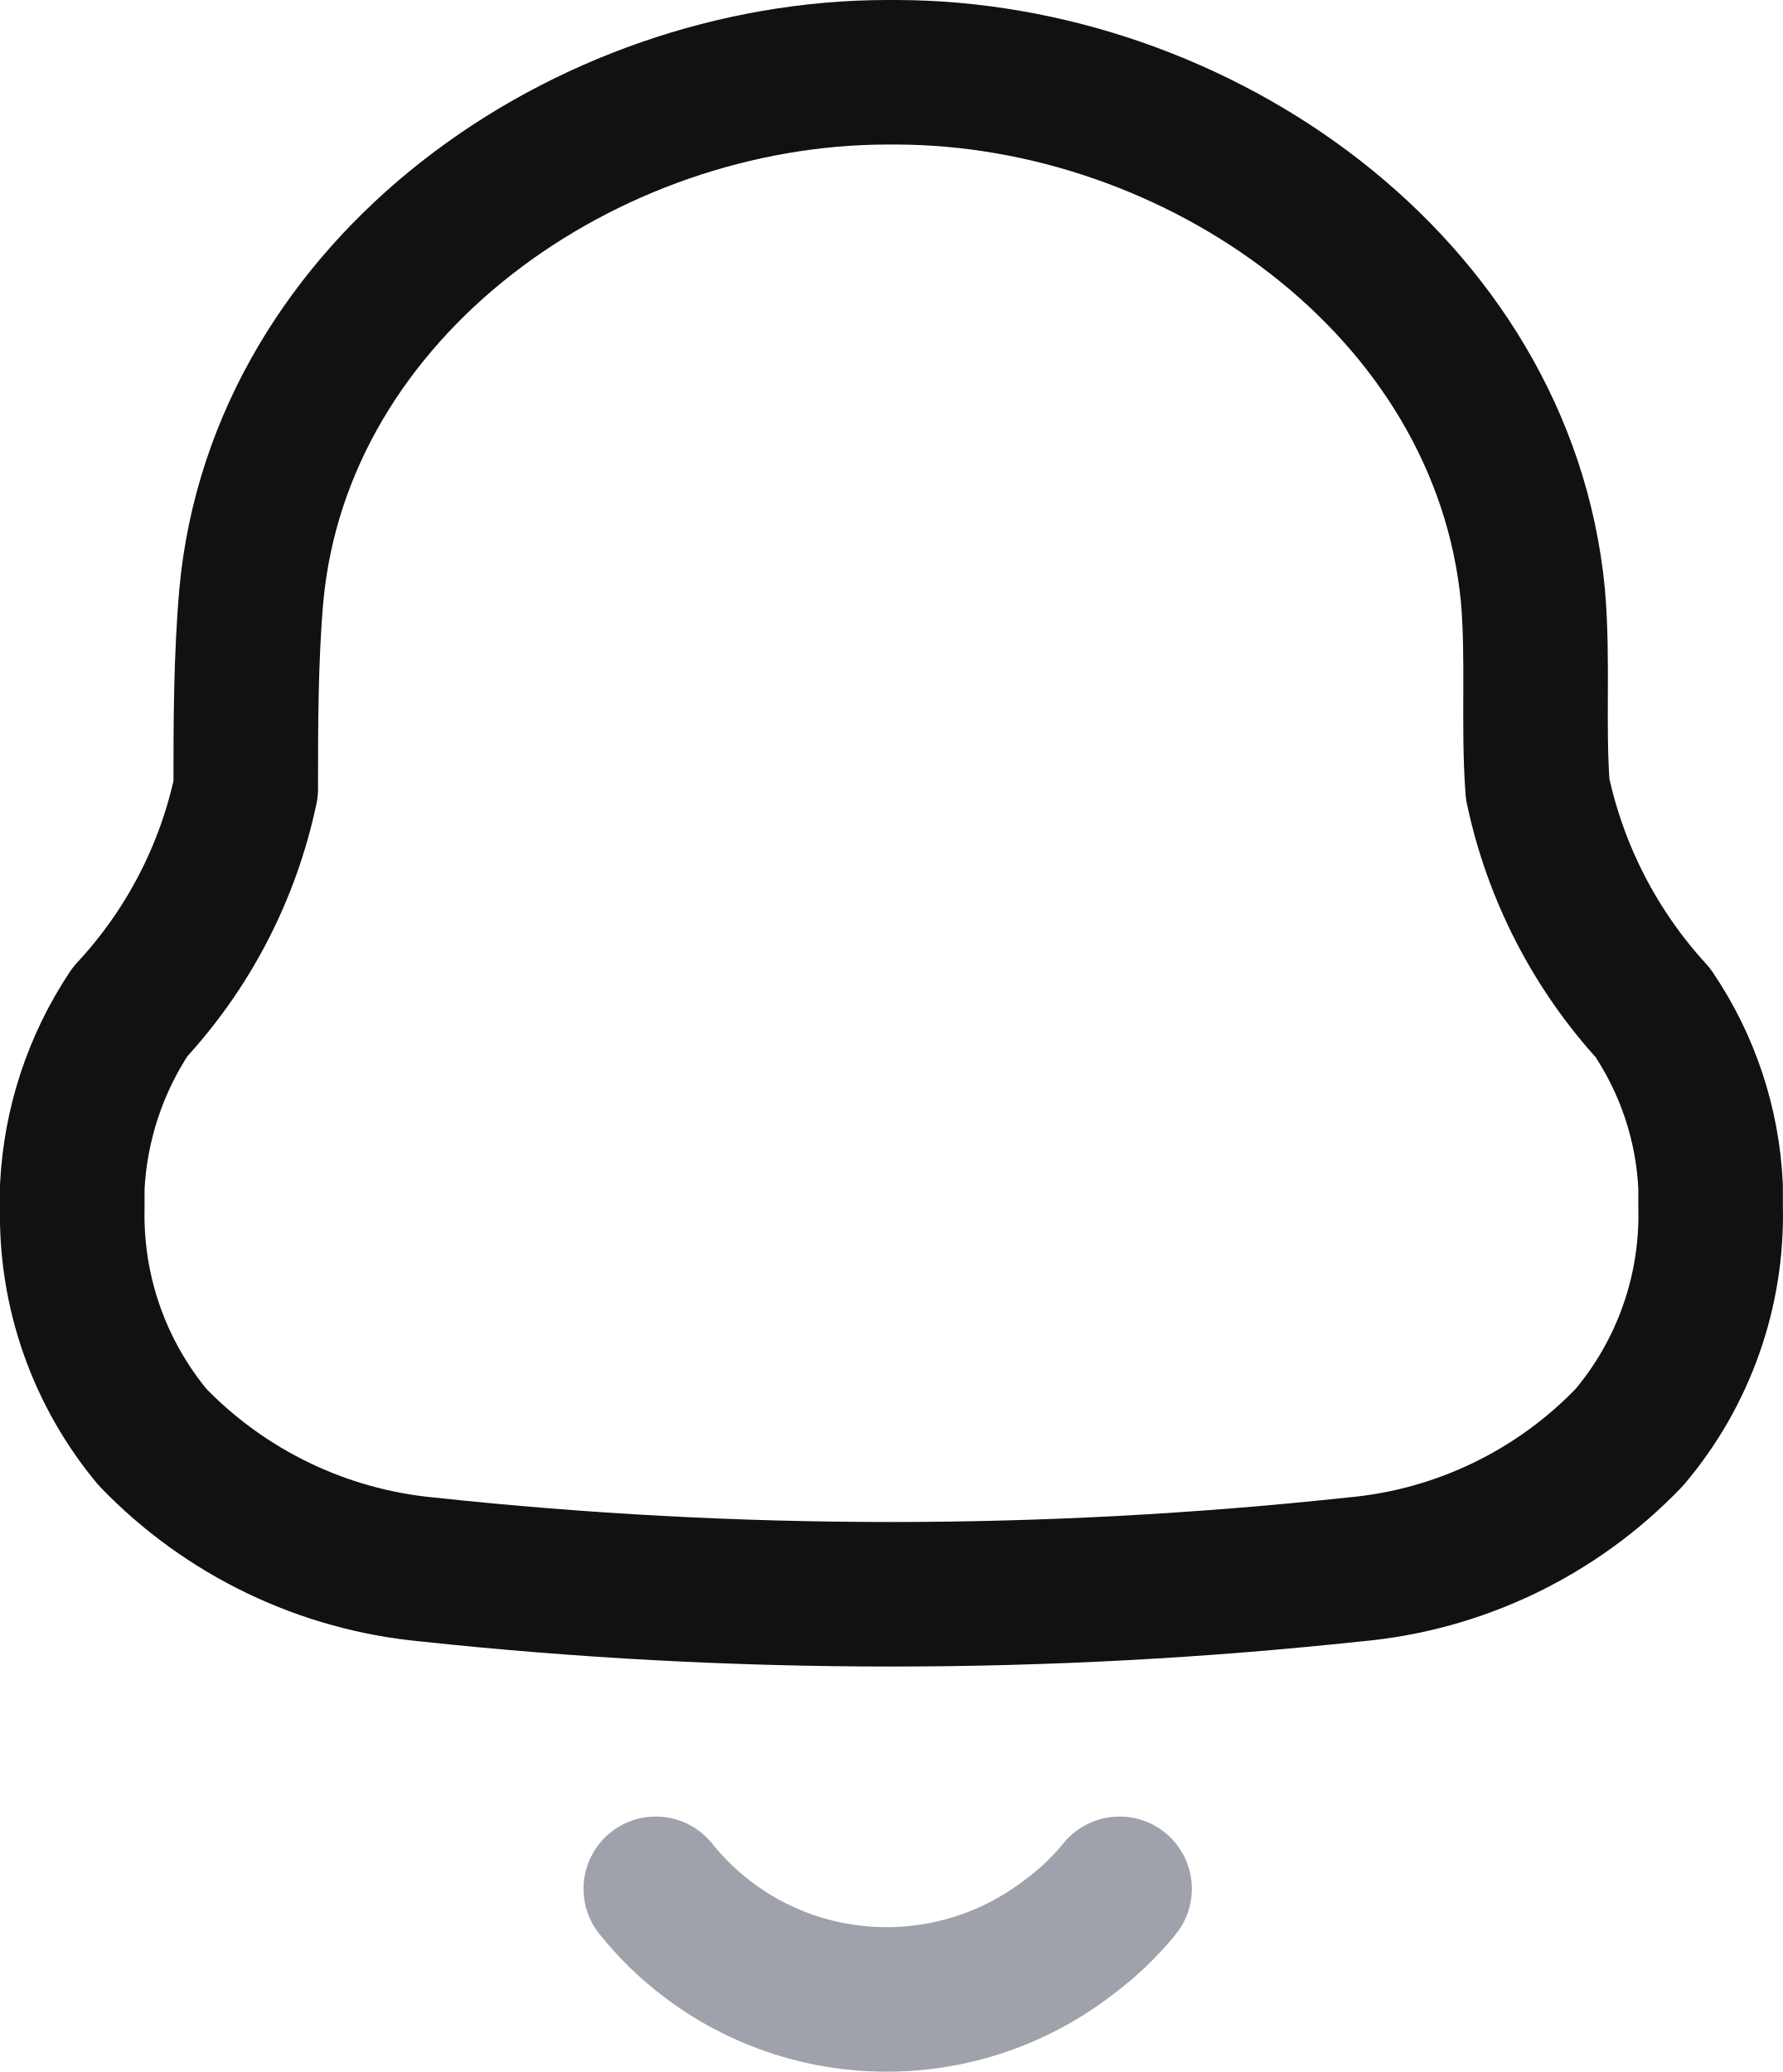
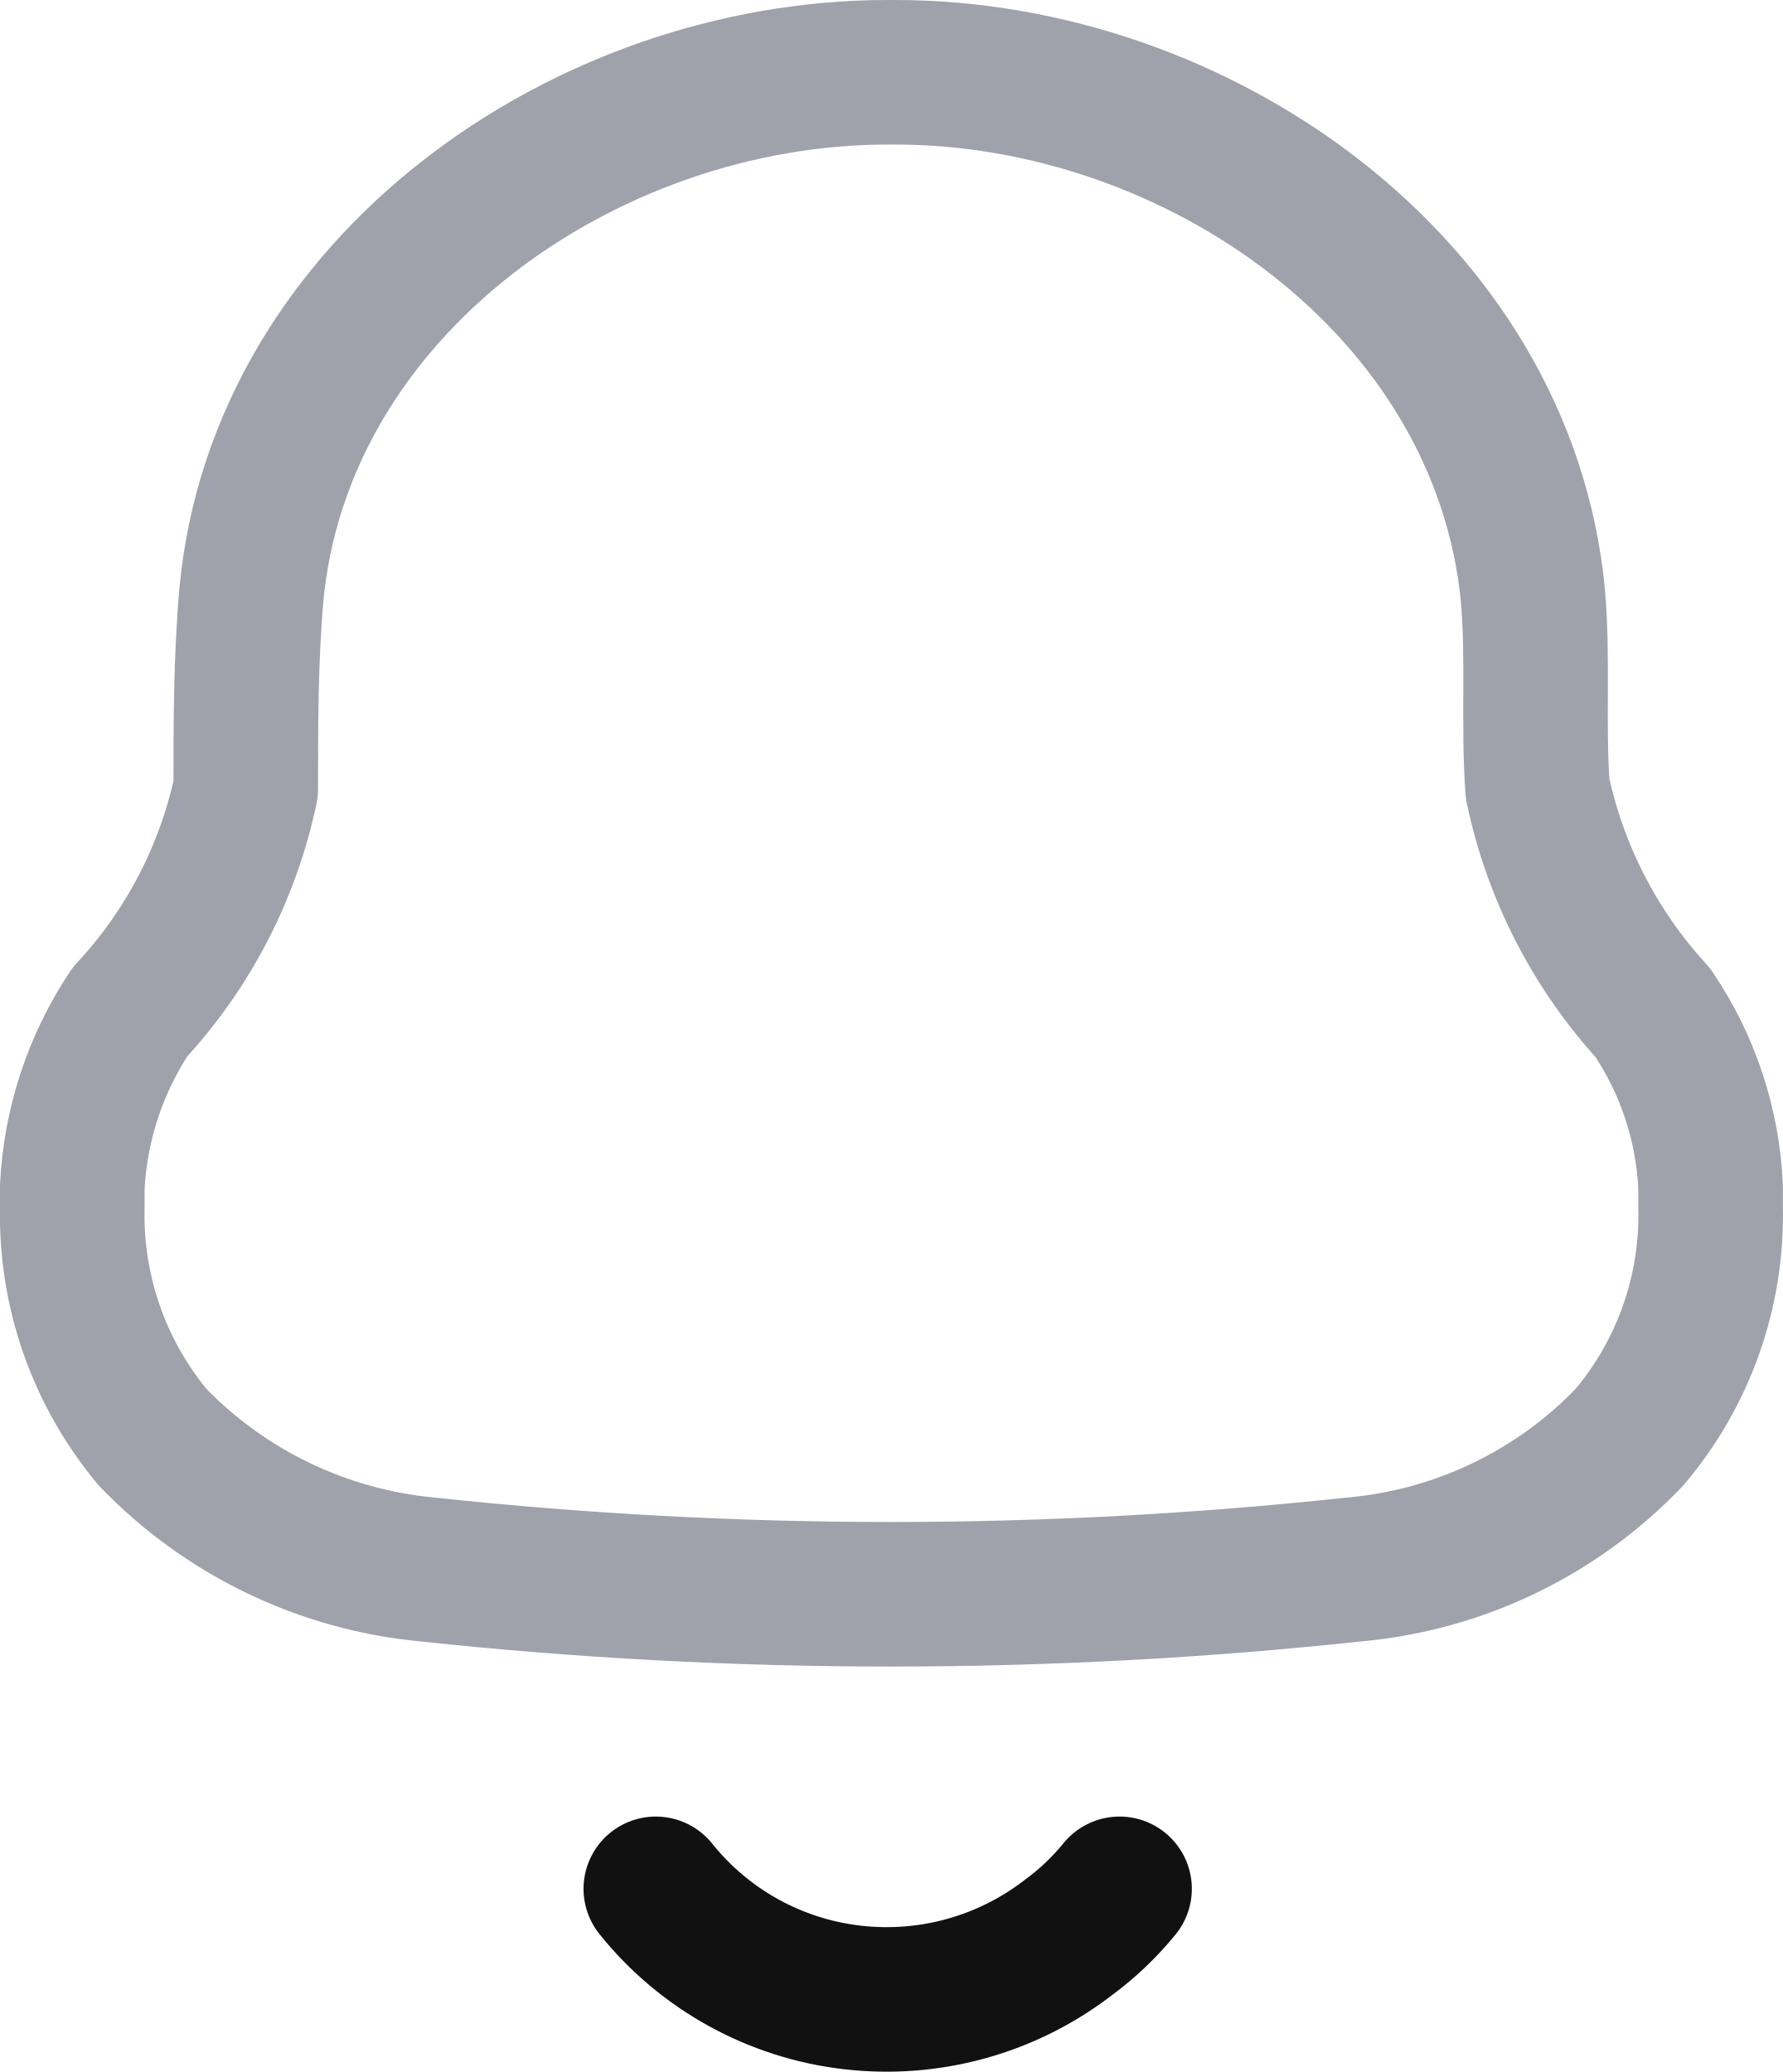
<svg xmlns="http://www.w3.org/2000/svg" width="18.5" height="21.503" viewBox="0 0 18.5 21.503">
  <g id="Notification" transform="translate(0.75 0.75)">
-     <path id="Path_425" d="M0,11.787v-.219A3.6,3.6,0,0,1,.6,9.75,4.87,4.87,0,0,0,1.8,7.436c0-.666,0-1.342.058-2.009C2.155,2.218,5.327,0,8.461,0h.078c3.134,0,6.306,2.218,6.617,5.427.058.666,0,1.342.049,2.009A4.955,4.955,0,0,0,16.4,9.759a3.506,3.506,0,0,1,.6,1.809v.209a3.566,3.566,0,0,1-.844,2.39A4.505,4.505,0,0,1,13.3,15.538a45.078,45.078,0,0,1-9.615,0A4.554,4.554,0,0,1,.835,14.167,3.6,3.6,0,0,1,0,11.787Z" transform="translate(0)" fill="none" stroke="#111" stroke-linecap="round" stroke-linejoin="round" stroke-miterlimit="10" stroke-width="1.5" />
-     <path id="Path_421" d="M0,0A3.061,3.061,0,0,0,2.037,1.127,3.088,3.088,0,0,0,4.288.5,2.886,2.886,0,0,0,4.812,0" transform="translate(6.055 18.852)" fill="none" stroke="#9fa1ab" stroke-linecap="round" stroke-linejoin="round" stroke-miterlimit="10" stroke-width="1.5" />
+     <path id="Path_425" d="M0,11.787v-.219A3.6,3.6,0,0,1,.6,9.75,4.87,4.87,0,0,0,1.8,7.436c0-.666,0-1.342.058-2.009C2.155,2.218,5.327,0,8.461,0h.078c3.134,0,6.306,2.218,6.617,5.427.058.666,0,1.342.049,2.009A4.955,4.955,0,0,0,16.4,9.759a3.506,3.506,0,0,1,.6,1.809v.209a3.566,3.566,0,0,1-.844,2.39A4.505,4.505,0,0,1,13.3,15.538a45.078,45.078,0,0,1-9.615,0A4.554,4.554,0,0,1,.835,14.167,3.6,3.6,0,0,1,0,11.787Z" transform="translate(0)" fill="none" stroke="#9fa1ab" stroke-linecap="round" stroke-linejoin="round" stroke-miterlimit="10" stroke-width="1.5" />
+     <path id="Path_421" d="M0,0A3.061,3.061,0,0,0,2.037,1.127,3.088,3.088,0,0,0,4.288.5,2.886,2.886,0,0,0,4.812,0" transform="translate(6.055 18.852)" fill="none" stroke="#111" stroke-linecap="round" stroke-linejoin="round" stroke-miterlimit="10" stroke-width="1.5" />
  </g>
</svg>
